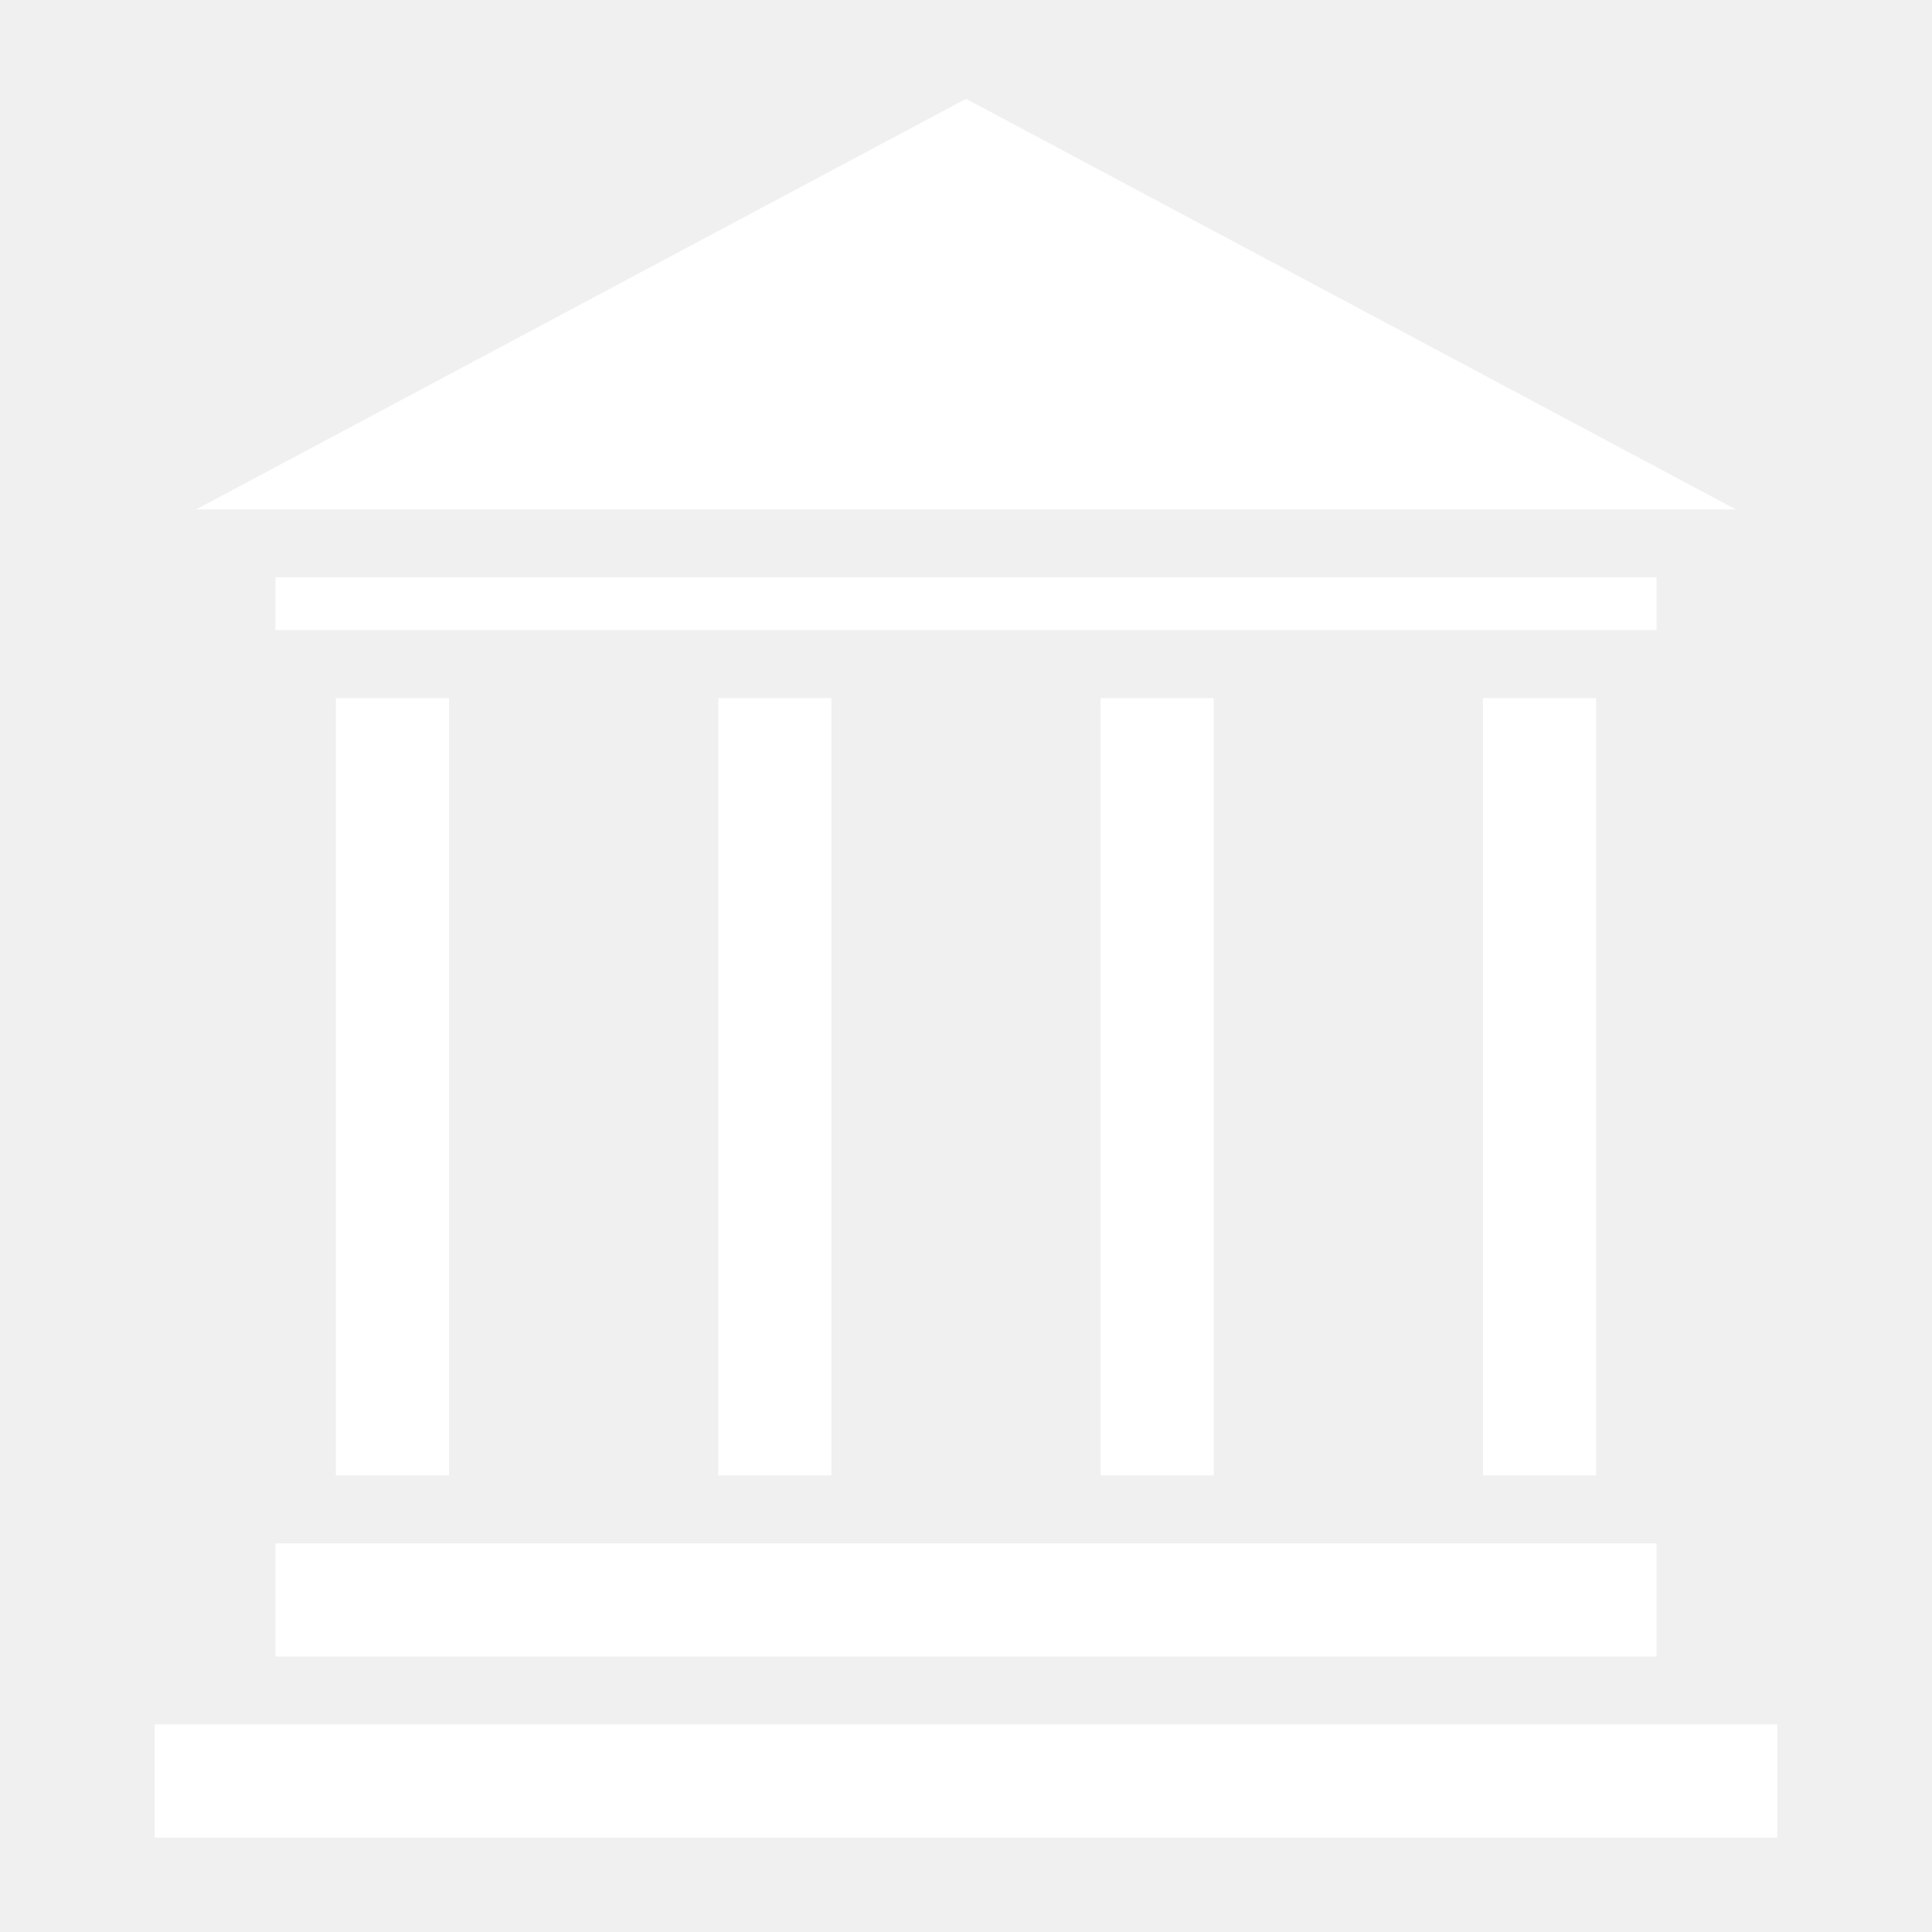
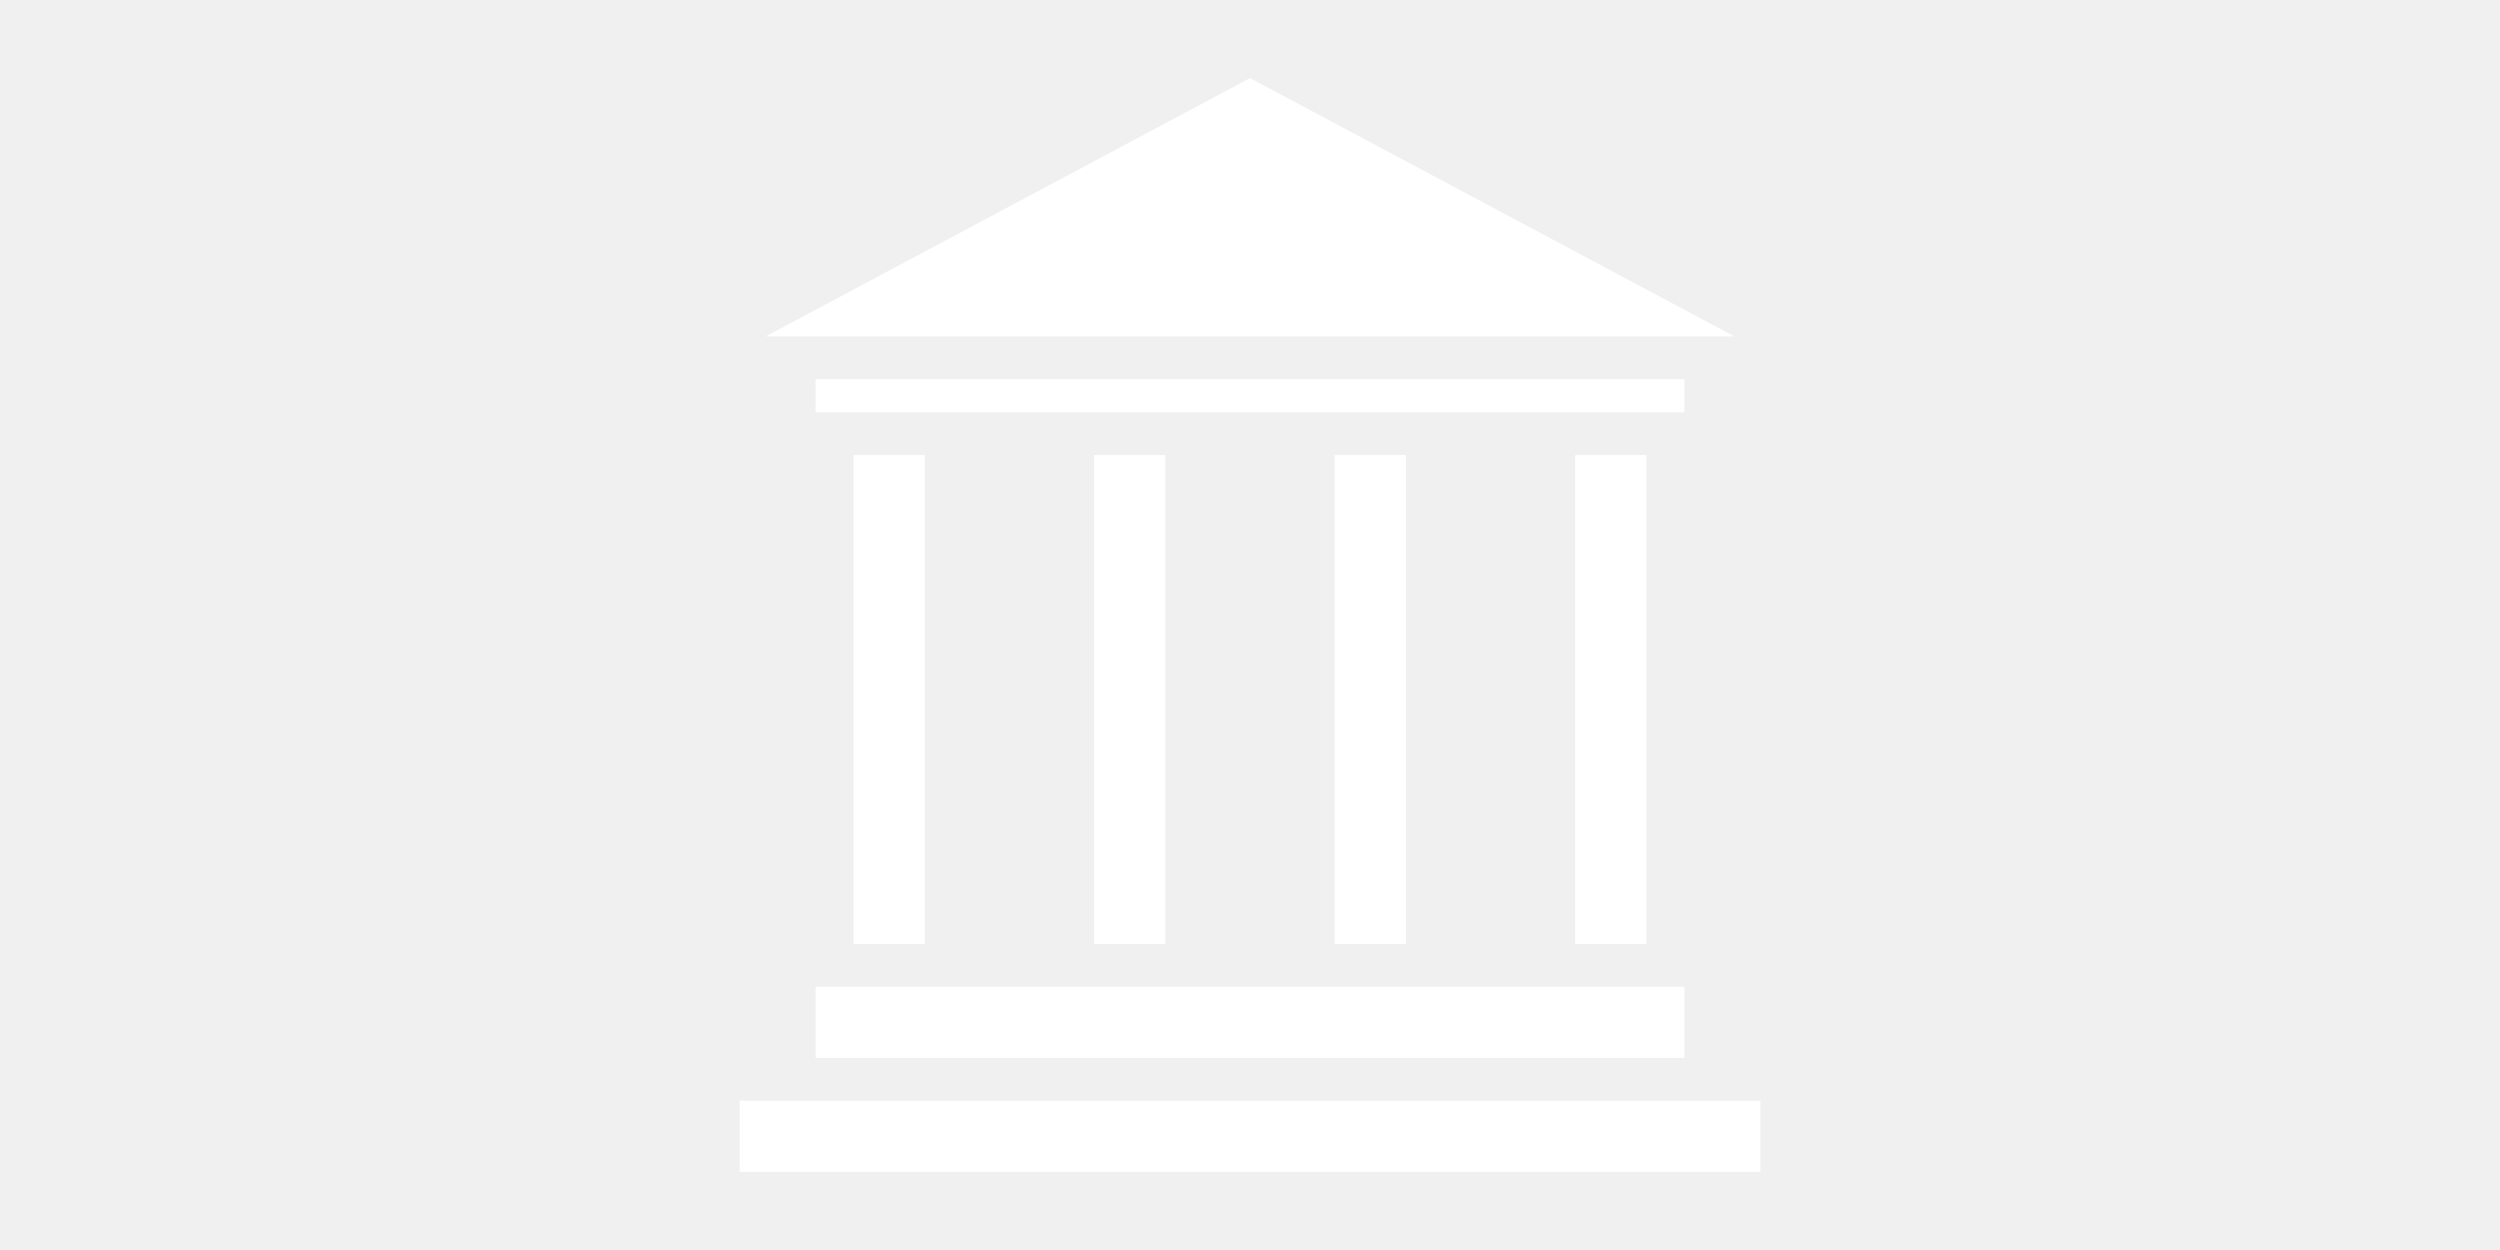
- <svg xmlns="http://www.w3.org/2000/svg" viewBox="0 0 512 512" width="512" height="512">
-   <g class="" transform="translate(0,0)" style="touch-action: none;">
-     <path d="M256 26.2L52 135h408L256 26.2zM73 153v14h366v-14H73zm16 32v206h30V185H89zm101.334 0v206h30V185h-30zm101.332 0v206h30V185h-30zM393 185v206h30V185h-30zM73 409v30h366v-30H73zm-32 48v30h430v-30H41z" fill="#ffffff" fill-opacity="1" />
-   </g>
+ <svg xmlns="http://www.w3.org/2000/svg" viewBox="0 0 320 160" width="320" height="160" style="fill:white;fill-rule:nonzero;">
+   <path d="M 160,10 98.021,43.056 H 221.979 Z m -55.599,38.524 v 4.253 h 111.198 v -4.253 z m 4.861,9.722 v 62.587 h 9.115 V 58.247 Z m 30.787,0 v 62.587 h 9.115 V 58.247 Z m 30.787,0 v 62.587 h 9.115 V 58.247 Z m 30.787,0 v 62.587 h 9.115 V 58.247 Z m -97.222,68.056 v 9.115 h 111.198 v -9.115 z m -9.722,14.583 V 150 h 130.642 v -9.115 z" />
</svg>
